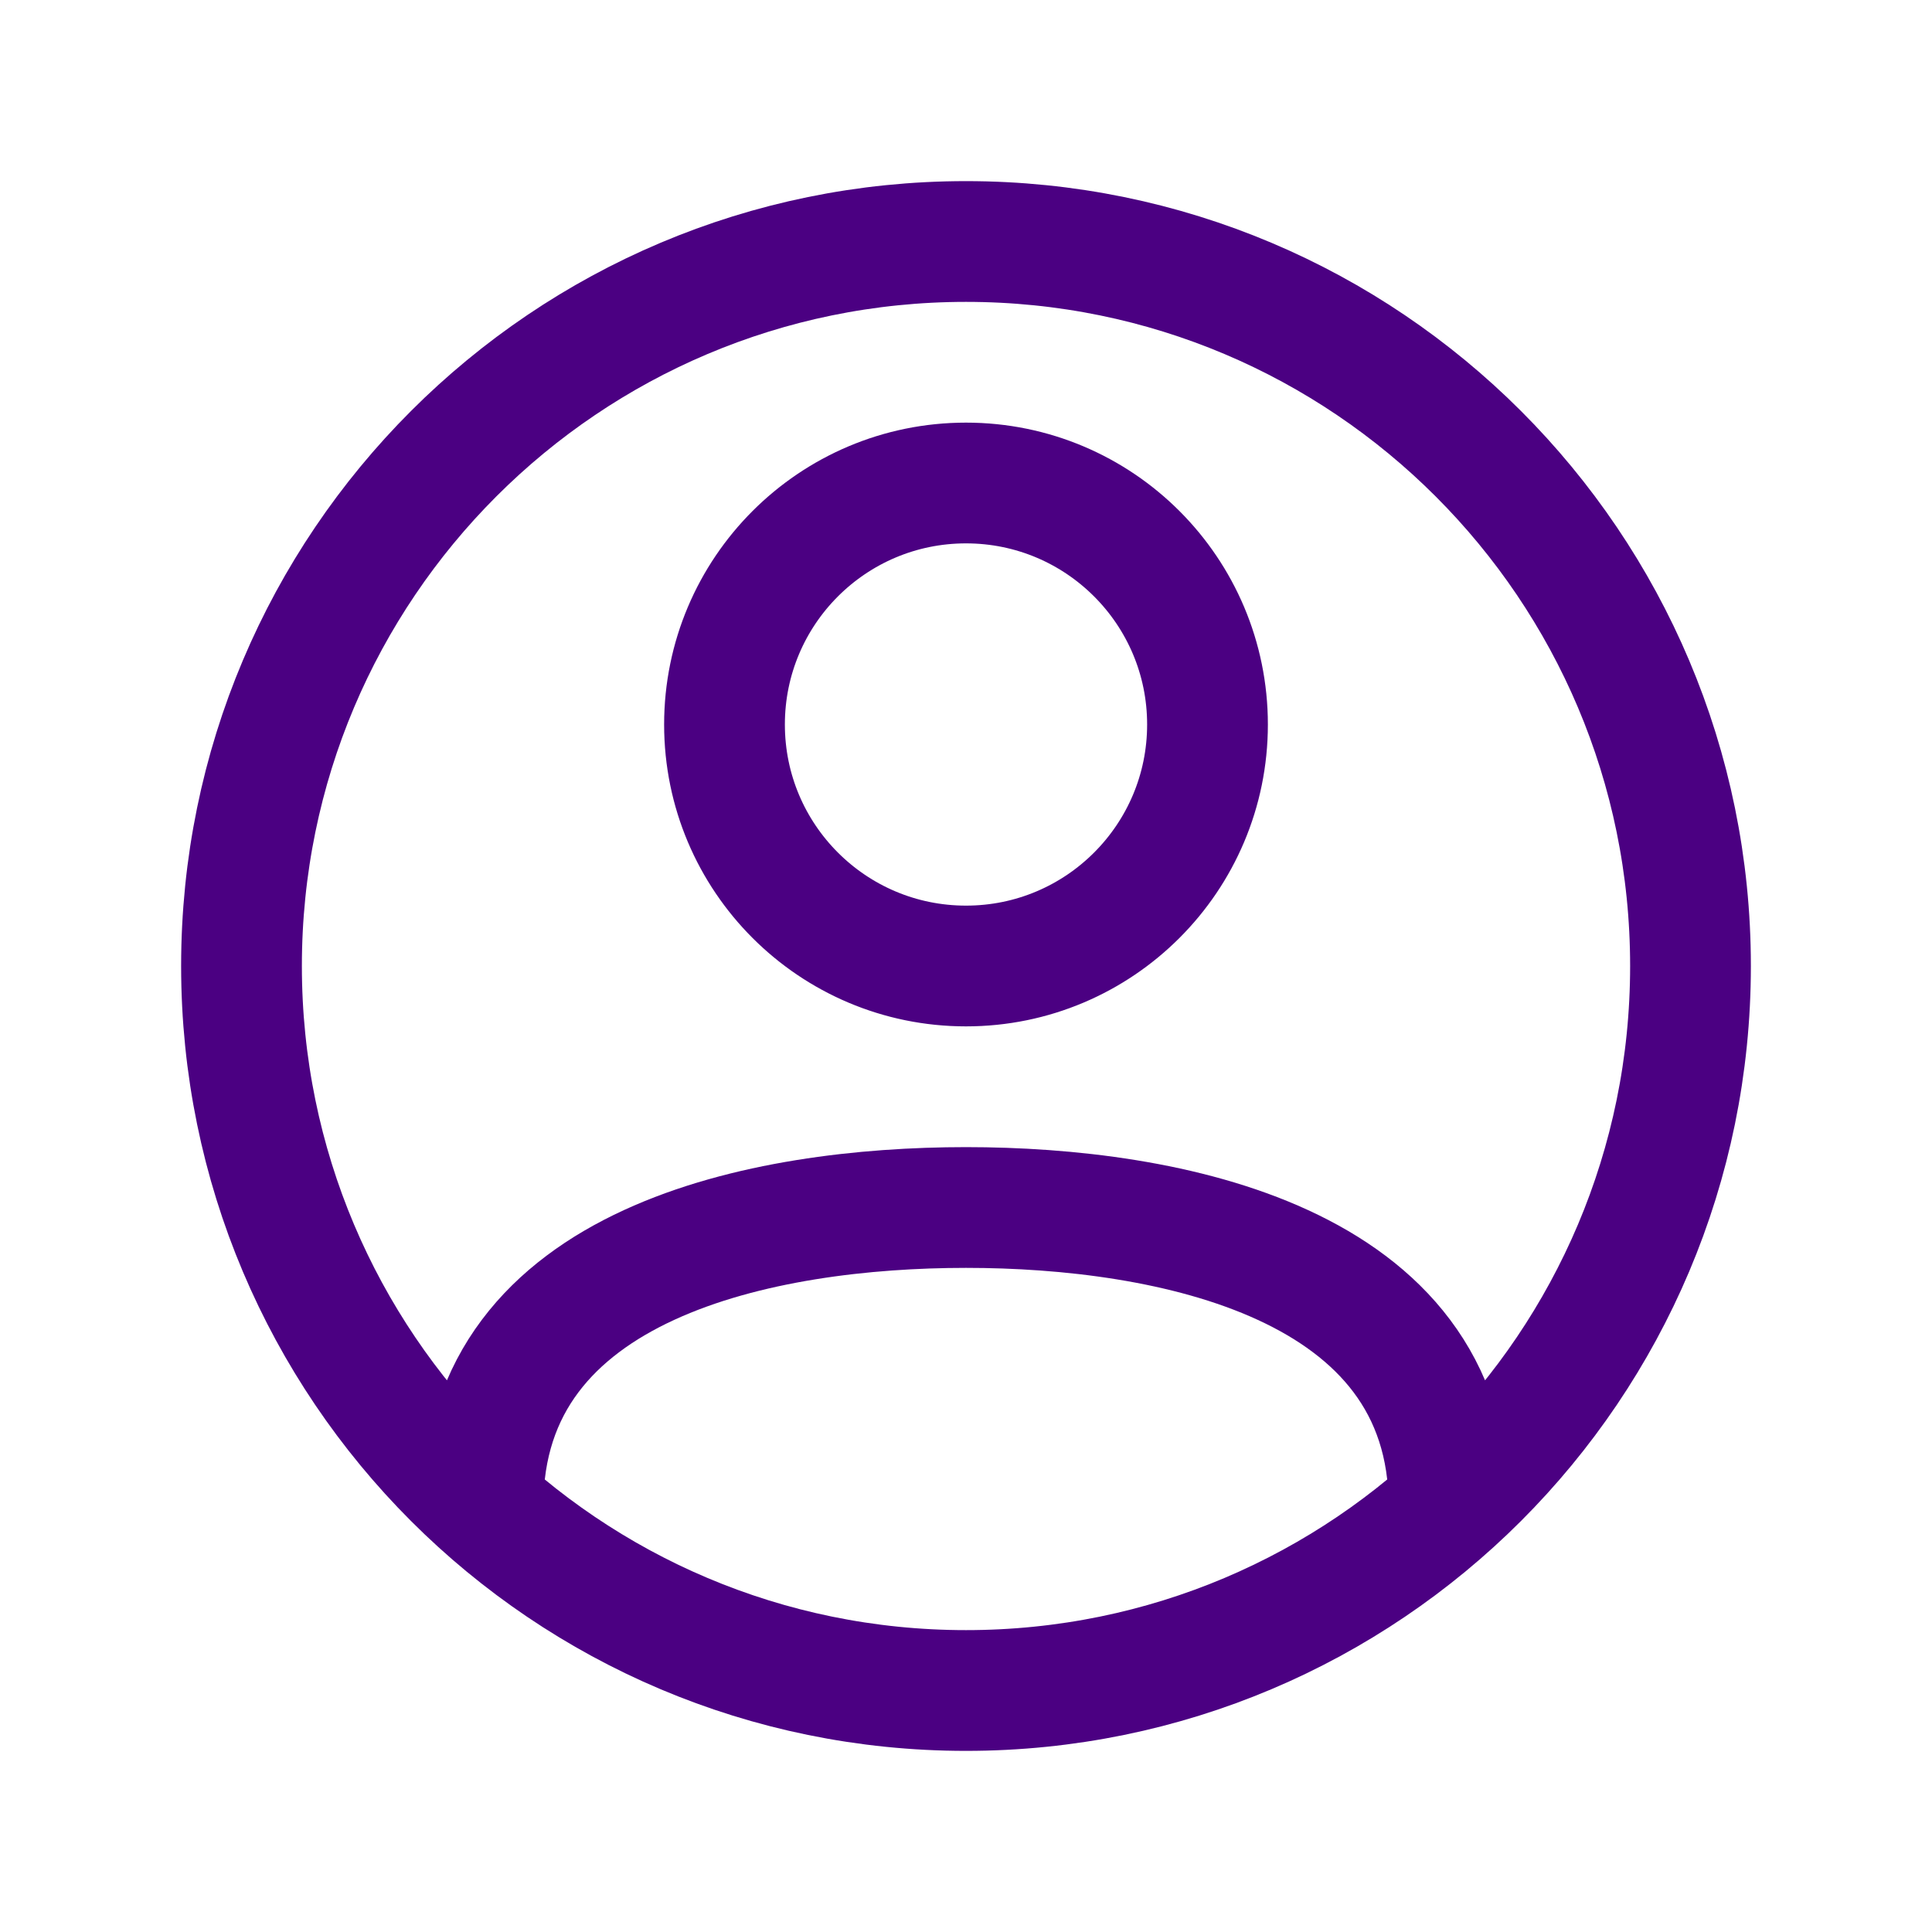
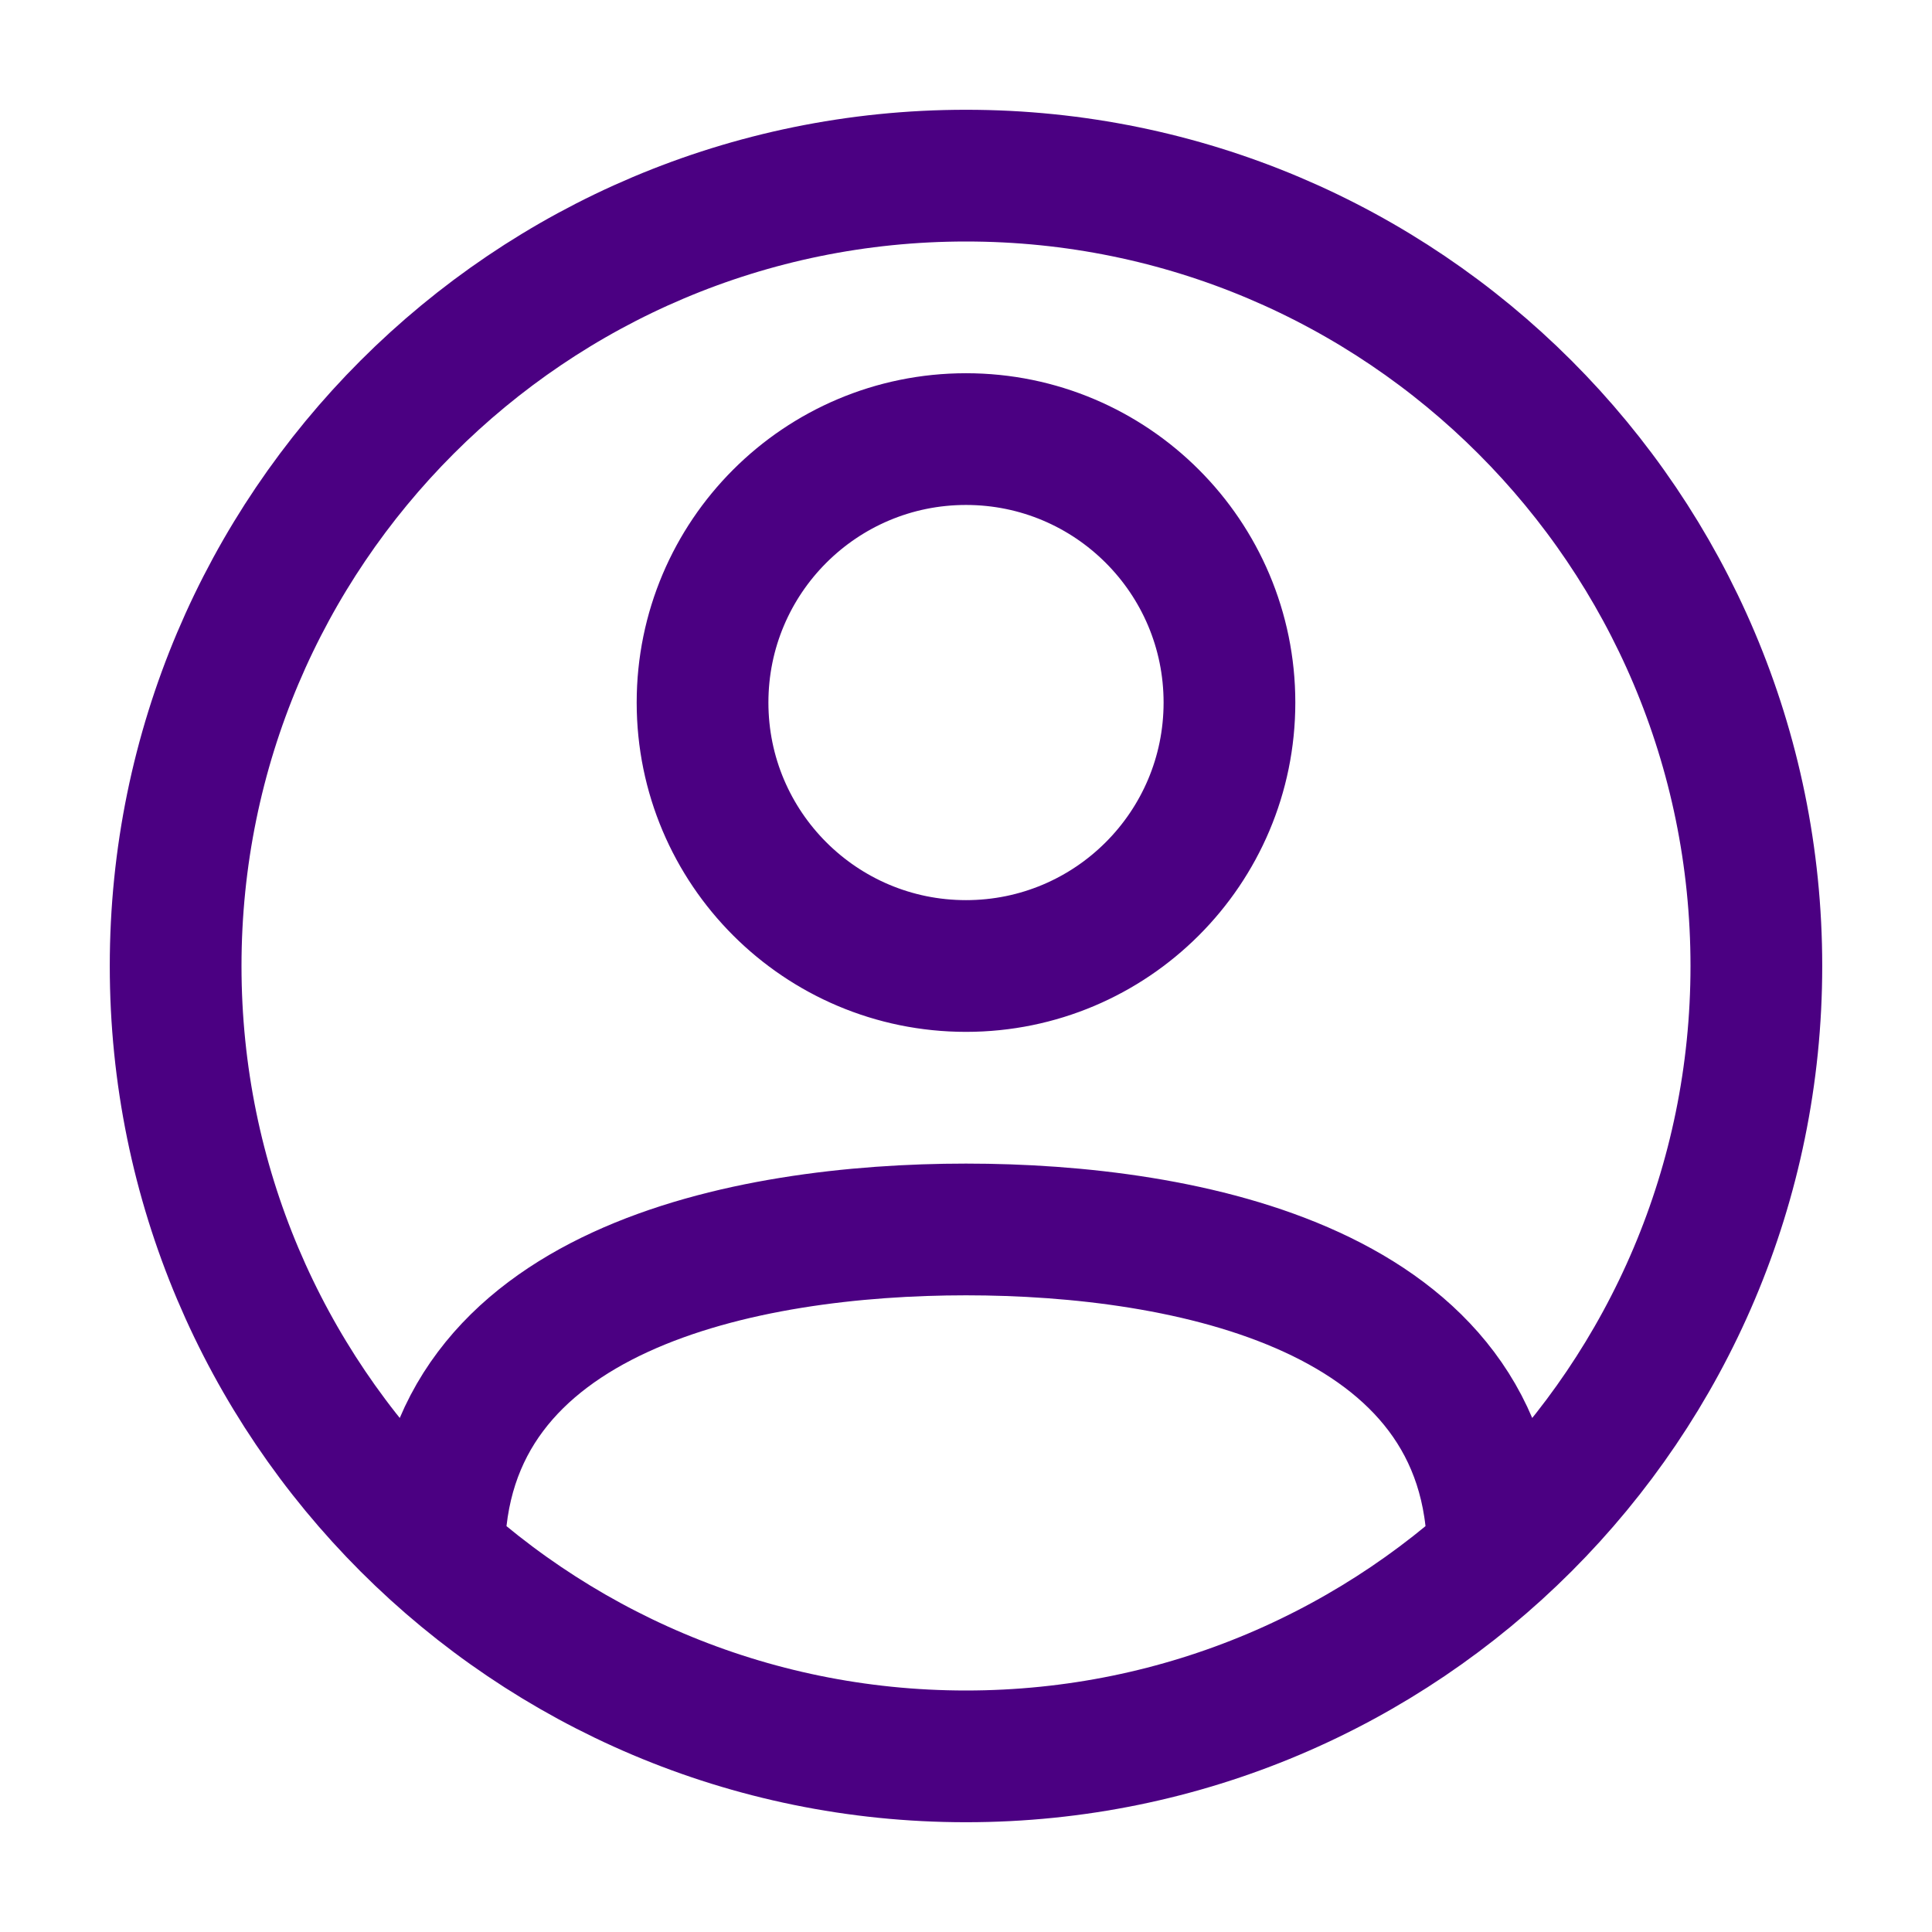
- <svg xmlns="http://www.w3.org/2000/svg" width="256" height="256" fill="none" stroke="indigo" viewBox="0 0 24 24">
-   <path stroke-linecap="round" stroke-linejoin="round" stroke-width="1.5" d="M18 18.702C18 15.671 14.5 15 12 15s-6 .671-6 3.702M21 12c0 4.971-4.029 9-9 9s-9-4.029-9-9 4.029-9 9-9 9 4.029 9 9m-6-3c0 1.657-1.343 3-3 3s-3-1.343-3-3 1.343-3 3-3 3 1.343 3 3" />
+ <svg xmlns="http://www.w3.org/2000/svg" width="256" height="256" fill="none" stroke="indigo" viewBox="1 1 22 22">
+   <path stroke-linecap="round" stroke-linejoin="round" stroke-width="1.5" d="M18 18.702C18 15.671 14.5 15 12 15s-6 .67-6 3.702M21 12a9 9 0 1 1-18 0 9 9 0 0 1 18 0m-6-3a3 3 0 1 1-6 0 3 3 0 0 1 6 0" />
</svg>
